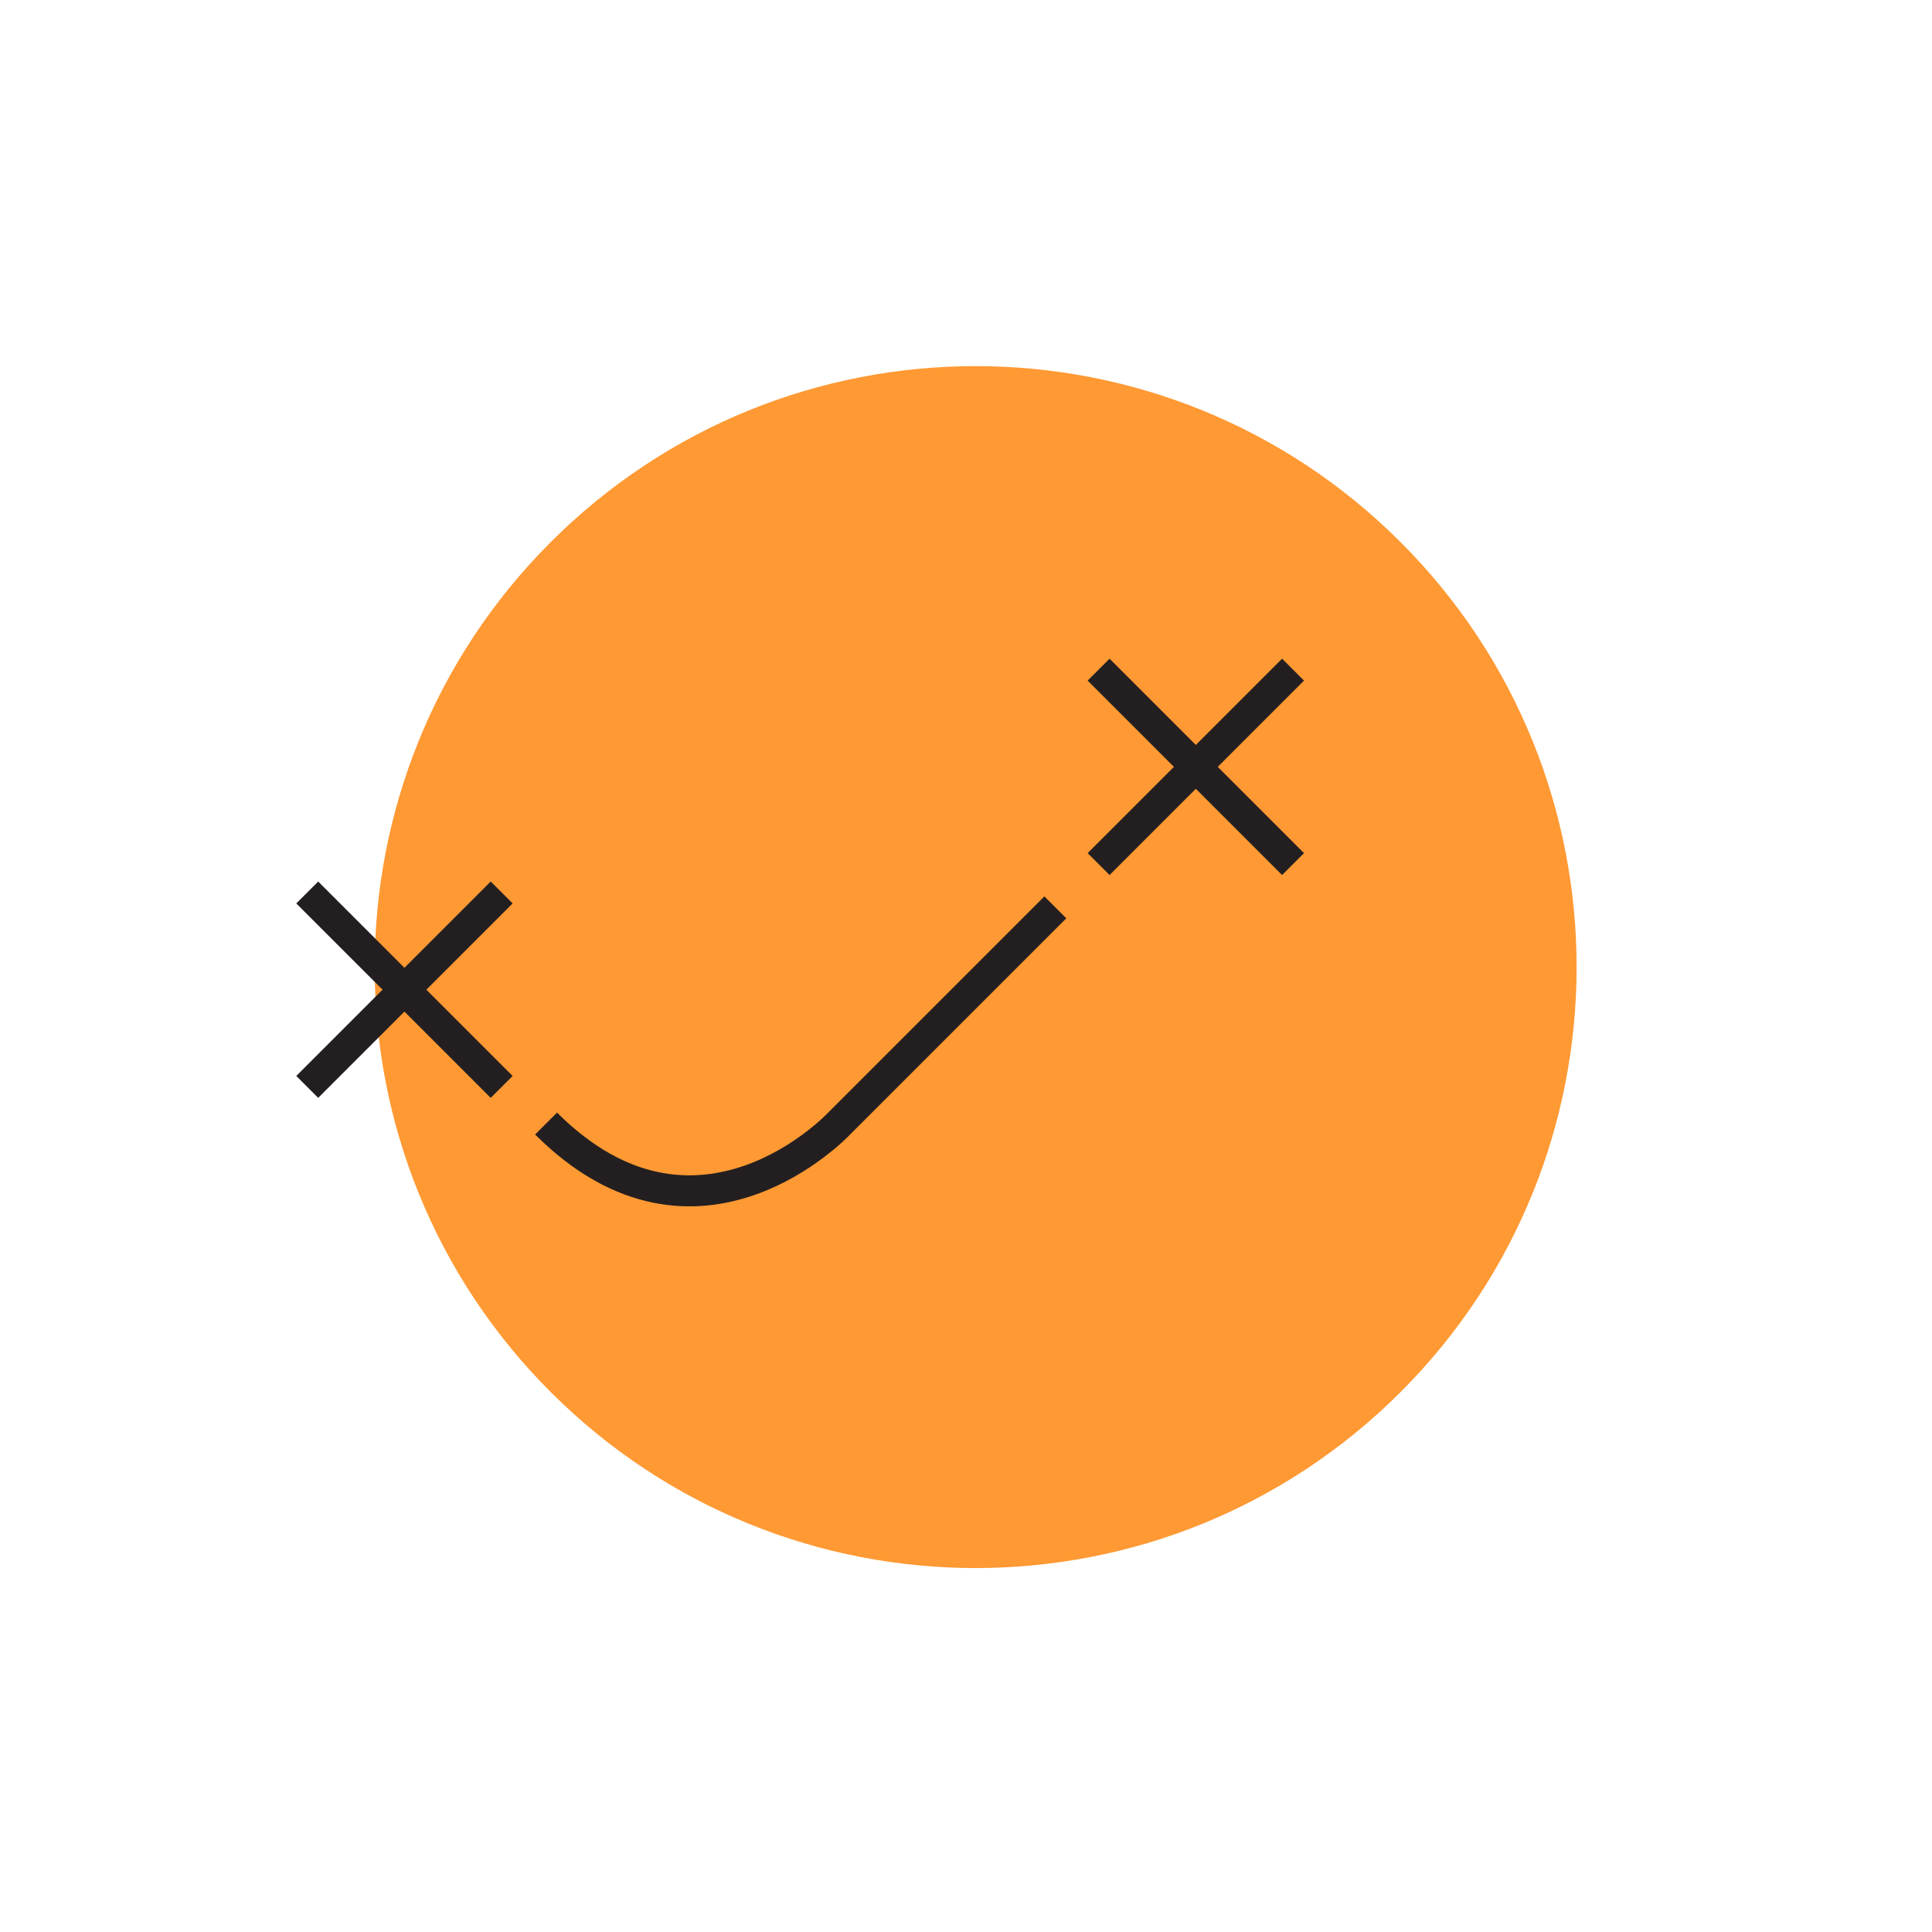
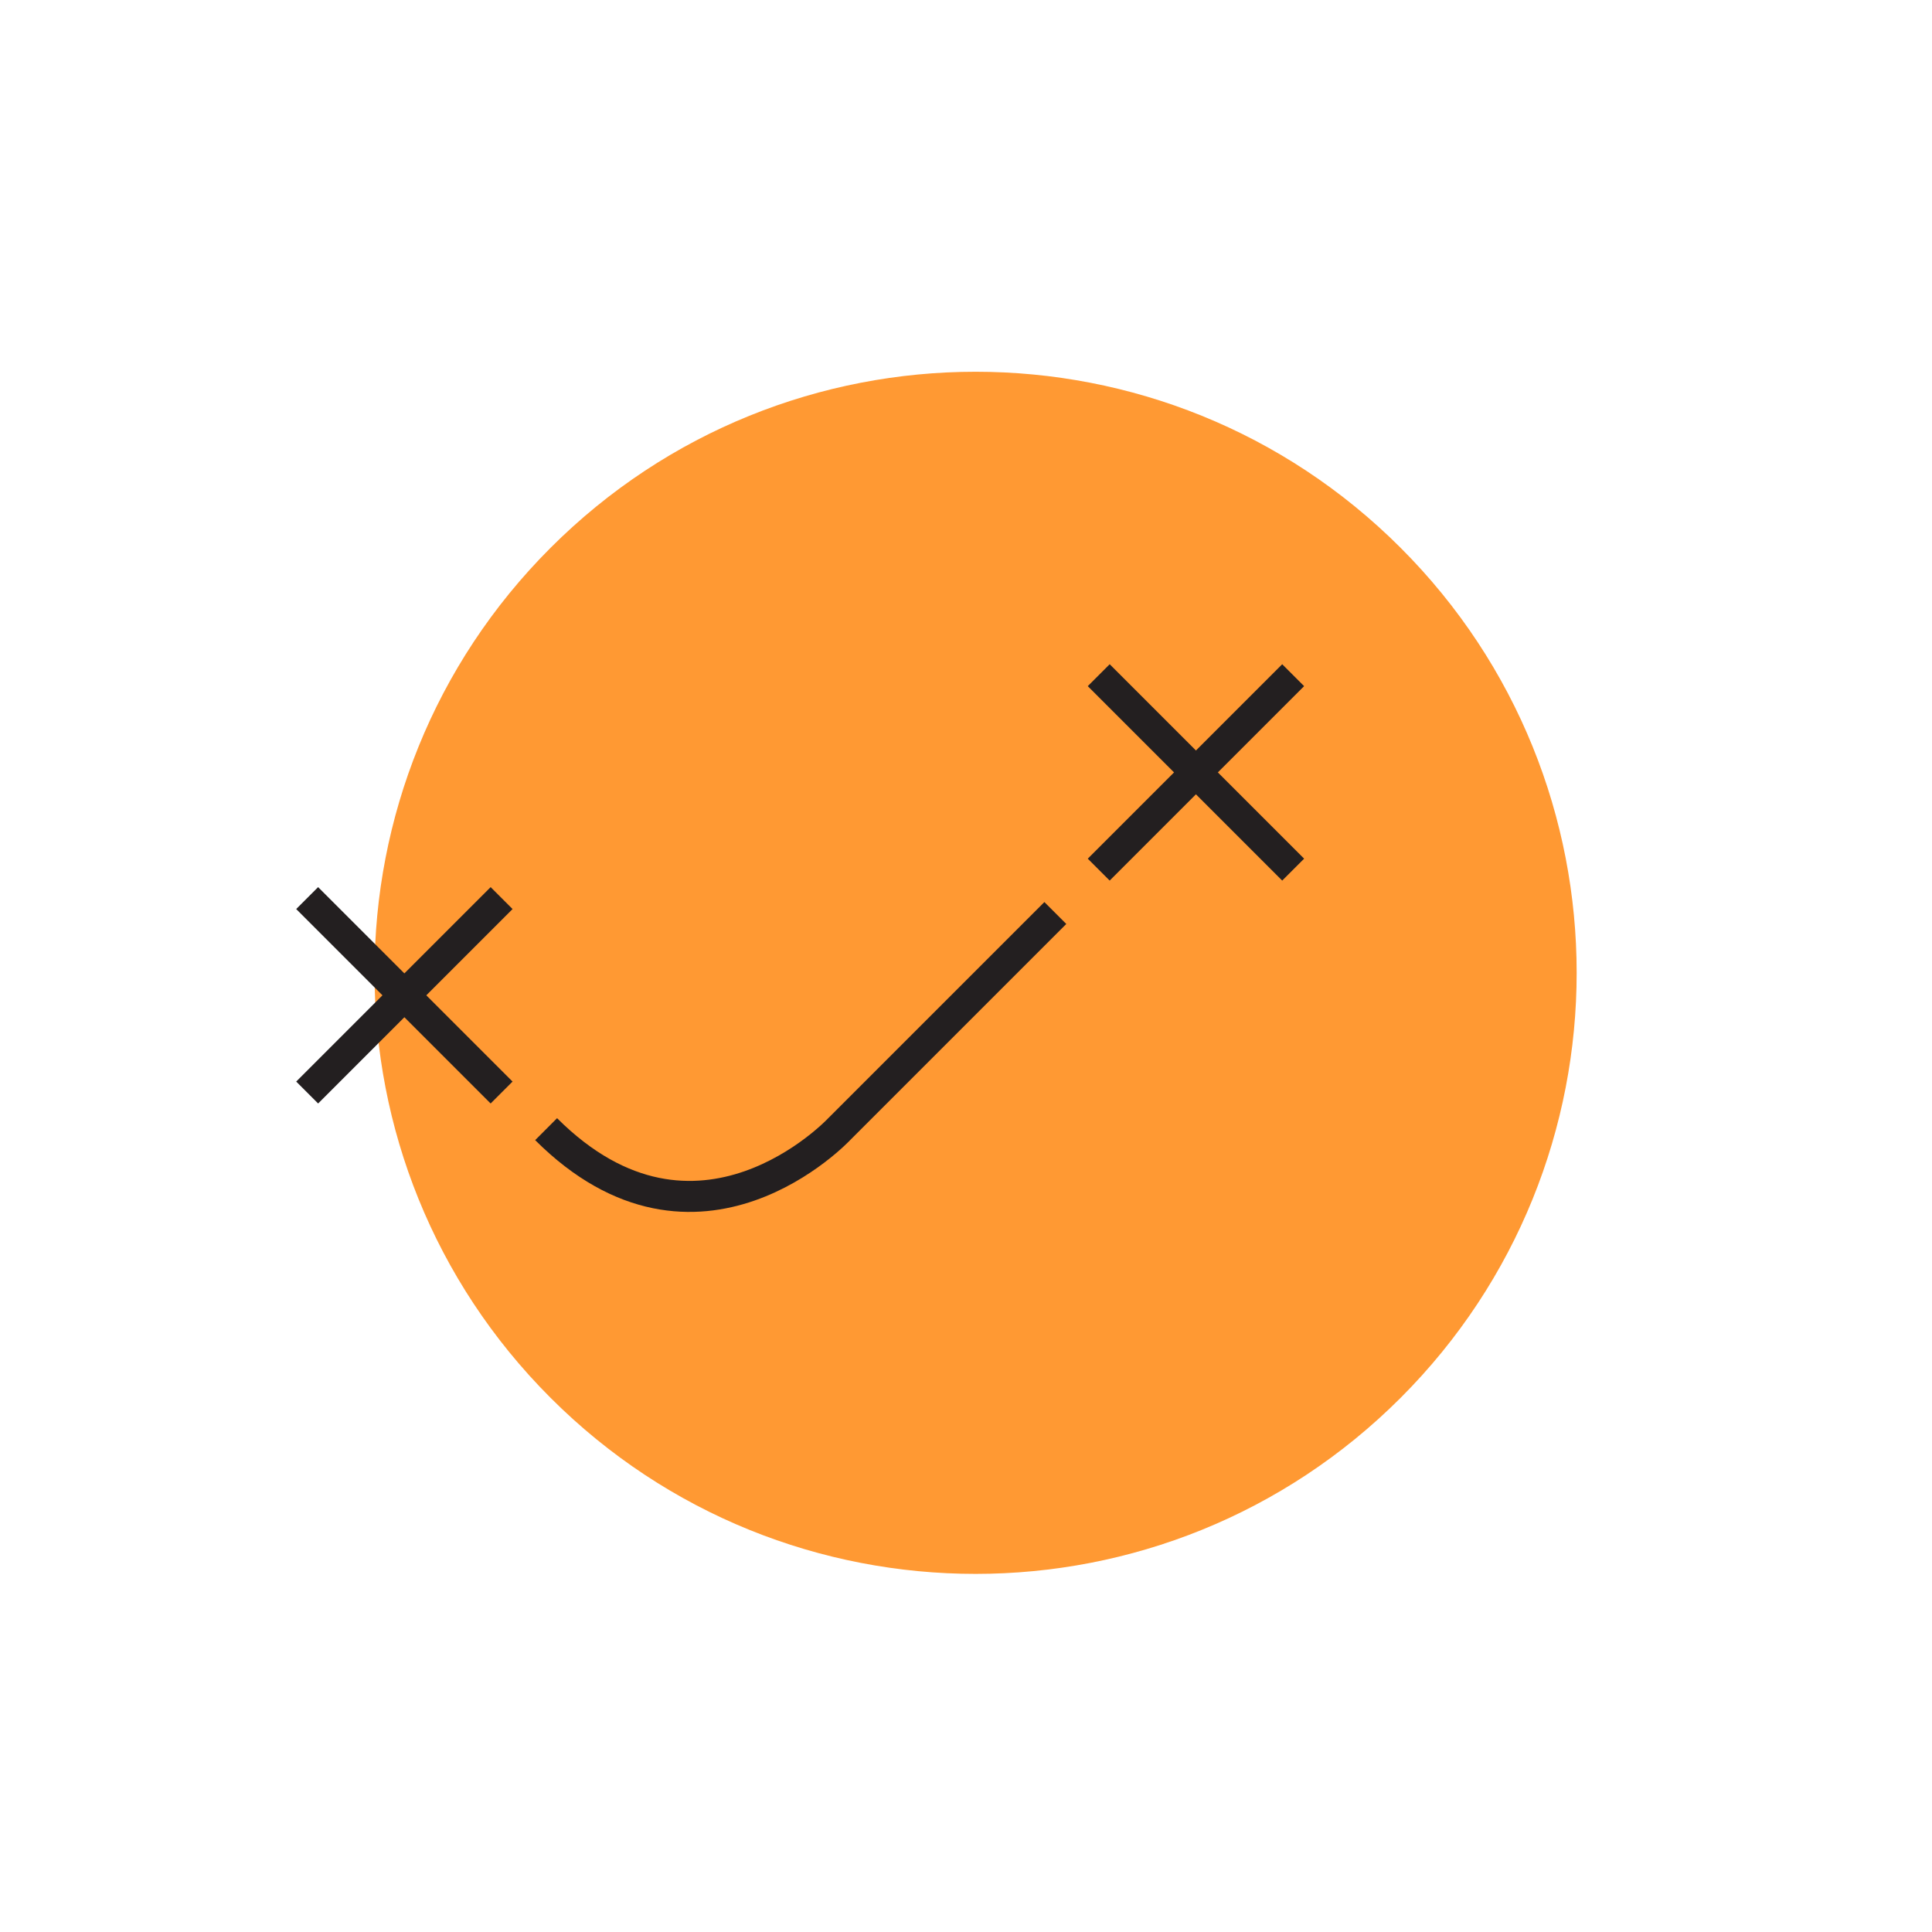
- <svg xmlns="http://www.w3.org/2000/svg" id="Layer_1" data-name="Layer 1" viewBox="0 0 685.62 685.62">
-   <defs>
-     <style>.cls-1{fill:#f93;}.cls-2{fill:none;stroke:#231f20;stroke-miterlimit:10;stroke-width:11px;}</style>
-   </defs>
-   <circle class="cls-1" cx="346.23" cy="343.2" r="213.27" transform="translate(-141.27 345.34) rotate(-45)" />
-   <path class="cls-2" d="M374.51,322l-76.72,76.72s-50.22,53.73-104,0" />
-   <line class="cls-2" x1="458.87" y1="237.64" x2="389.87" y2="306.64" />
-   <line class="cls-2" x1="458.87" y1="306.64" x2="389.87" y2="237.64" />
-   <line class="cls-2" x1="178.03" y1="316.72" x2="109.03" y2="385.72" />
-   <line class="cls-2" x1="178.03" y1="385.72" x2="109.03" y2="316.72" />
+ <svg xmlns="http://www.w3.org/2000/svg" version="1.1" id="Layer_1" x="0px" y="0px" viewBox="0 0 685.6 685.6" style="enable-background:new 0 0 685.6 685.6;" xml:space="preserve">
+   <style type="text/css">
+ 	.st0{fill:#FF9933;}
+ 	.st1{fill:none;stroke:#231F20;stroke-width:11;stroke-miterlimit:10;}
+ </style>
+   <ellipse transform="matrix(0.7071 -0.7071 0.7071 0.7071 -142.684 345.9285)" class="st0" cx="346.2" cy="345.2" rx="213.3" ry="213.3" />
+   <path class="st1" d="M374.5,324l-76.7,76.7c0,0-50.2,53.7-104,0" />
+   <line class="st1" x1="458.9" y1="239.6" x2="389.9" y2="308.6" />
+   <line class="st1" x1="458.9" y1="308.6" x2="389.9" y2="239.6" />
+   <line class="st1" x1="178" y1="318.7" x2="109" y2="387.7" />
+   <line class="st1" x1="178" y1="387.7" x2="109" y2="318.7" />
</svg>
